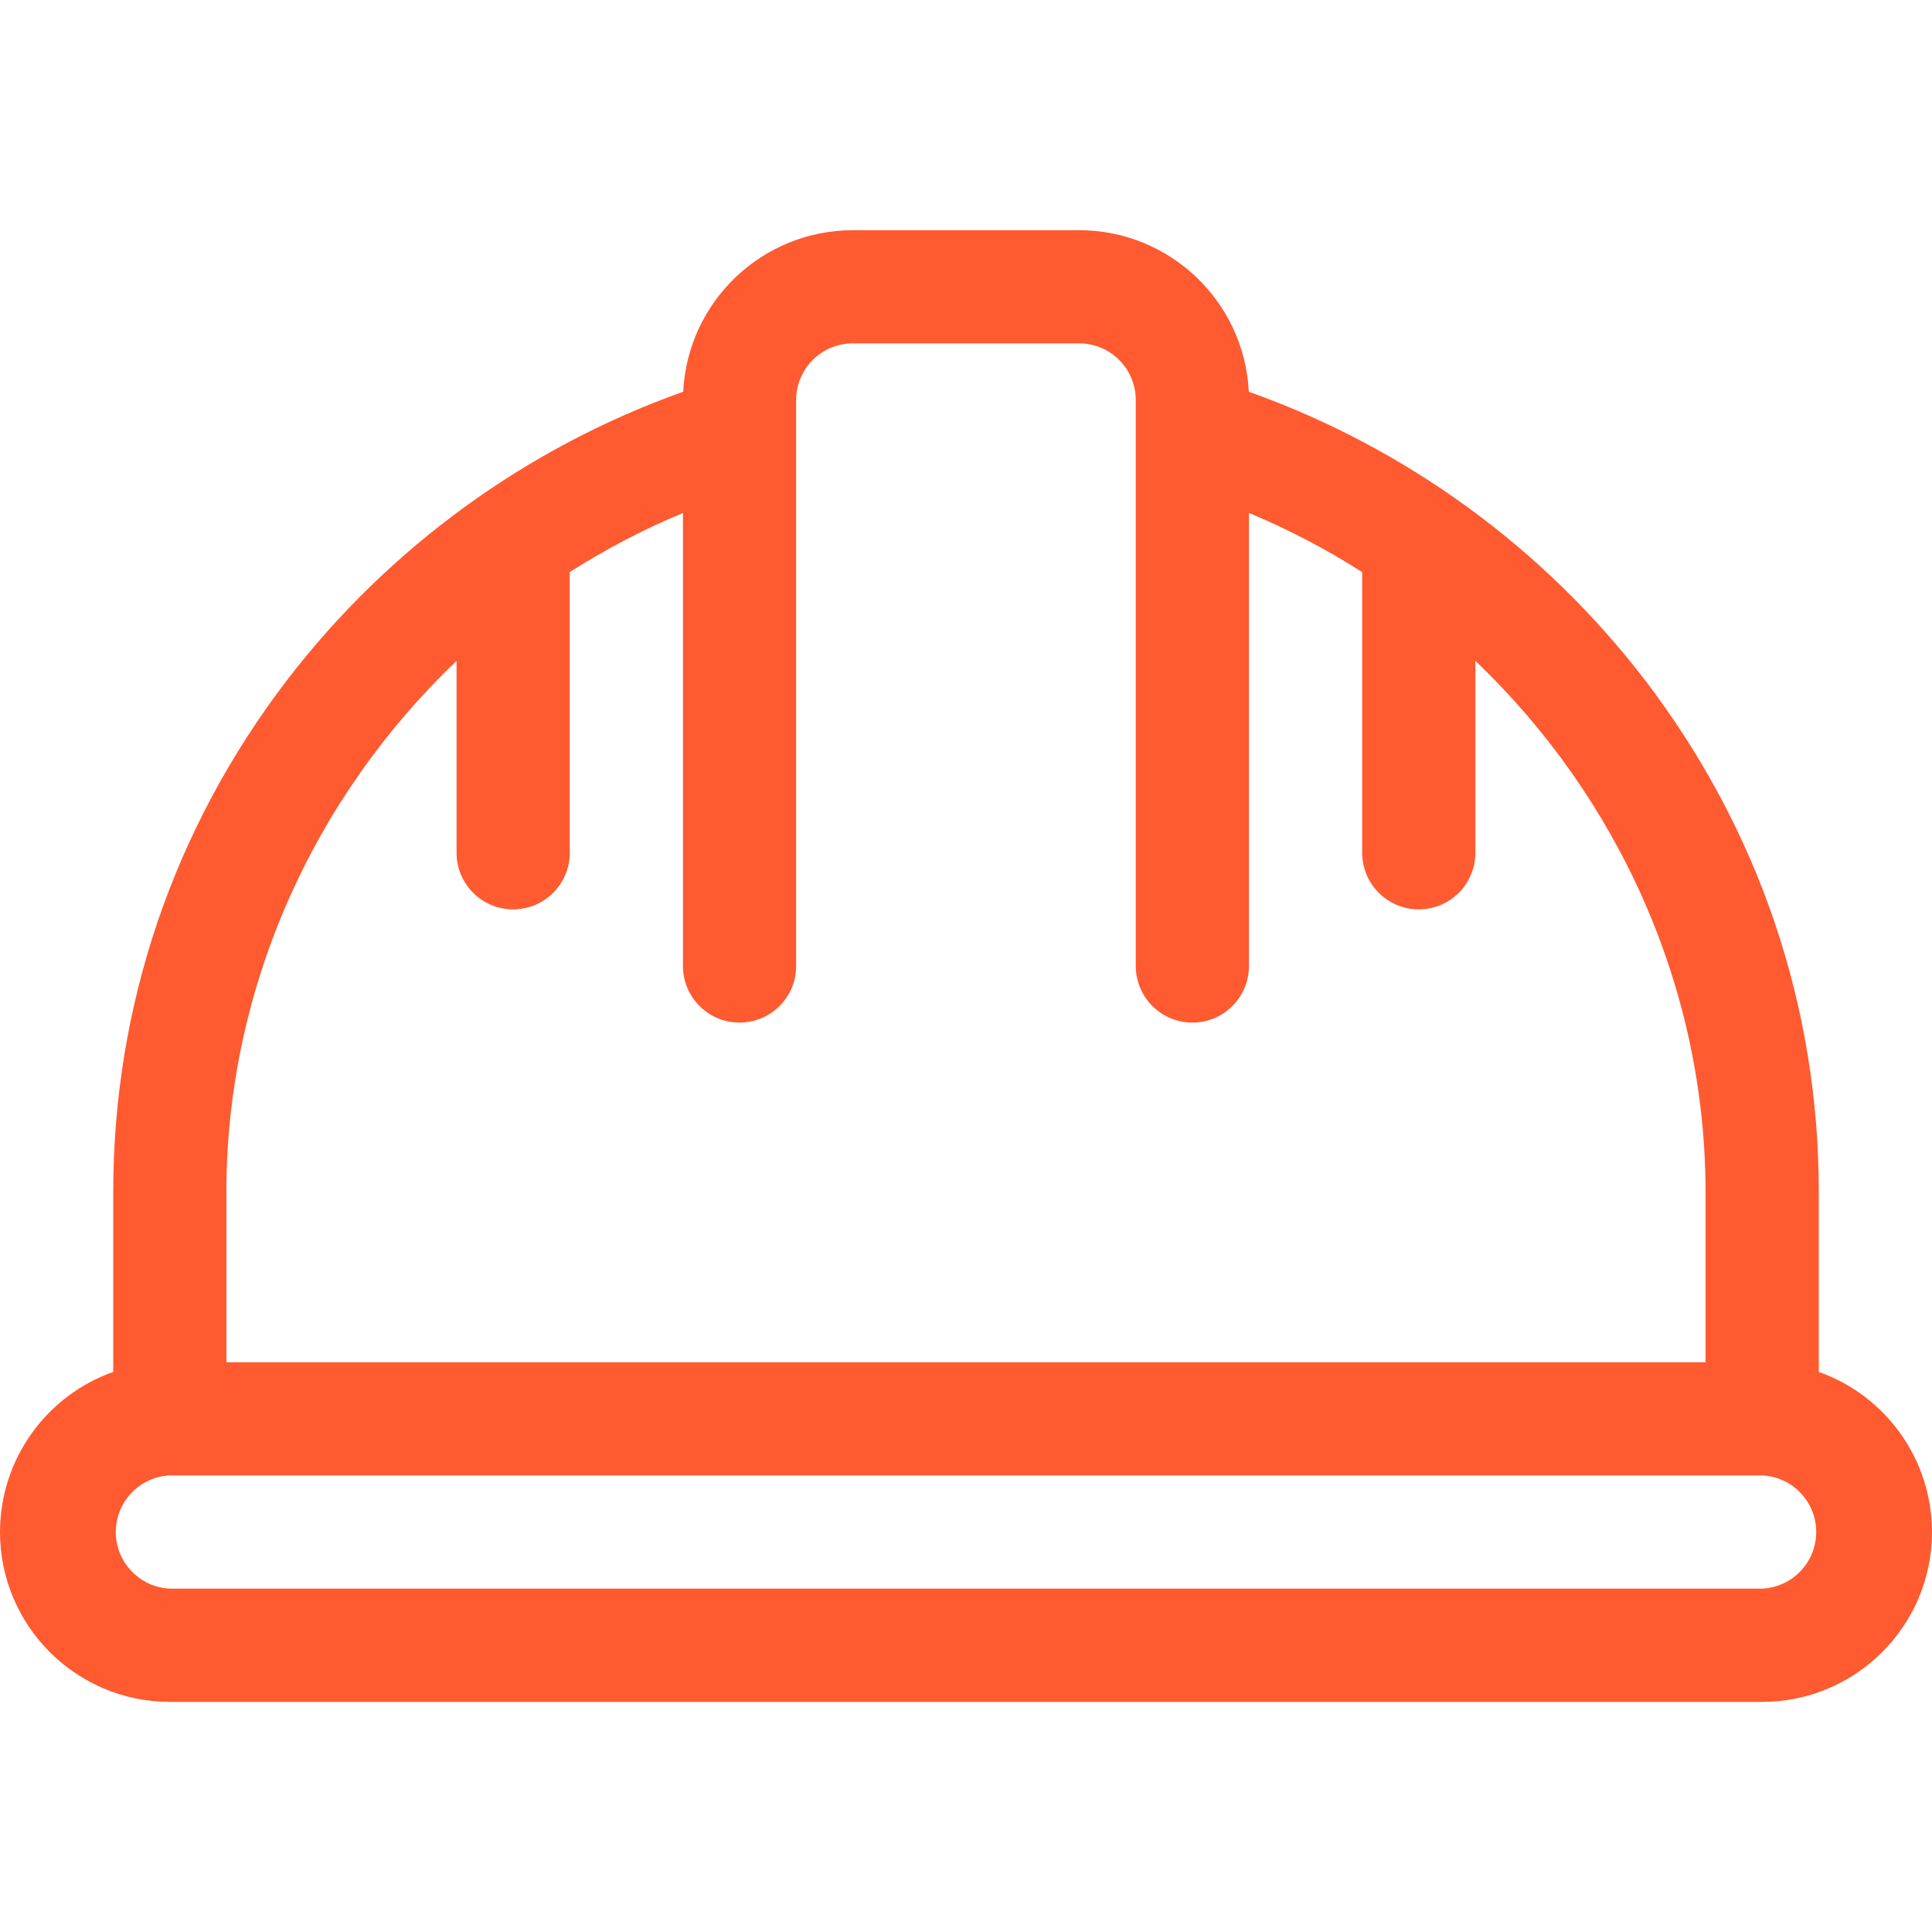
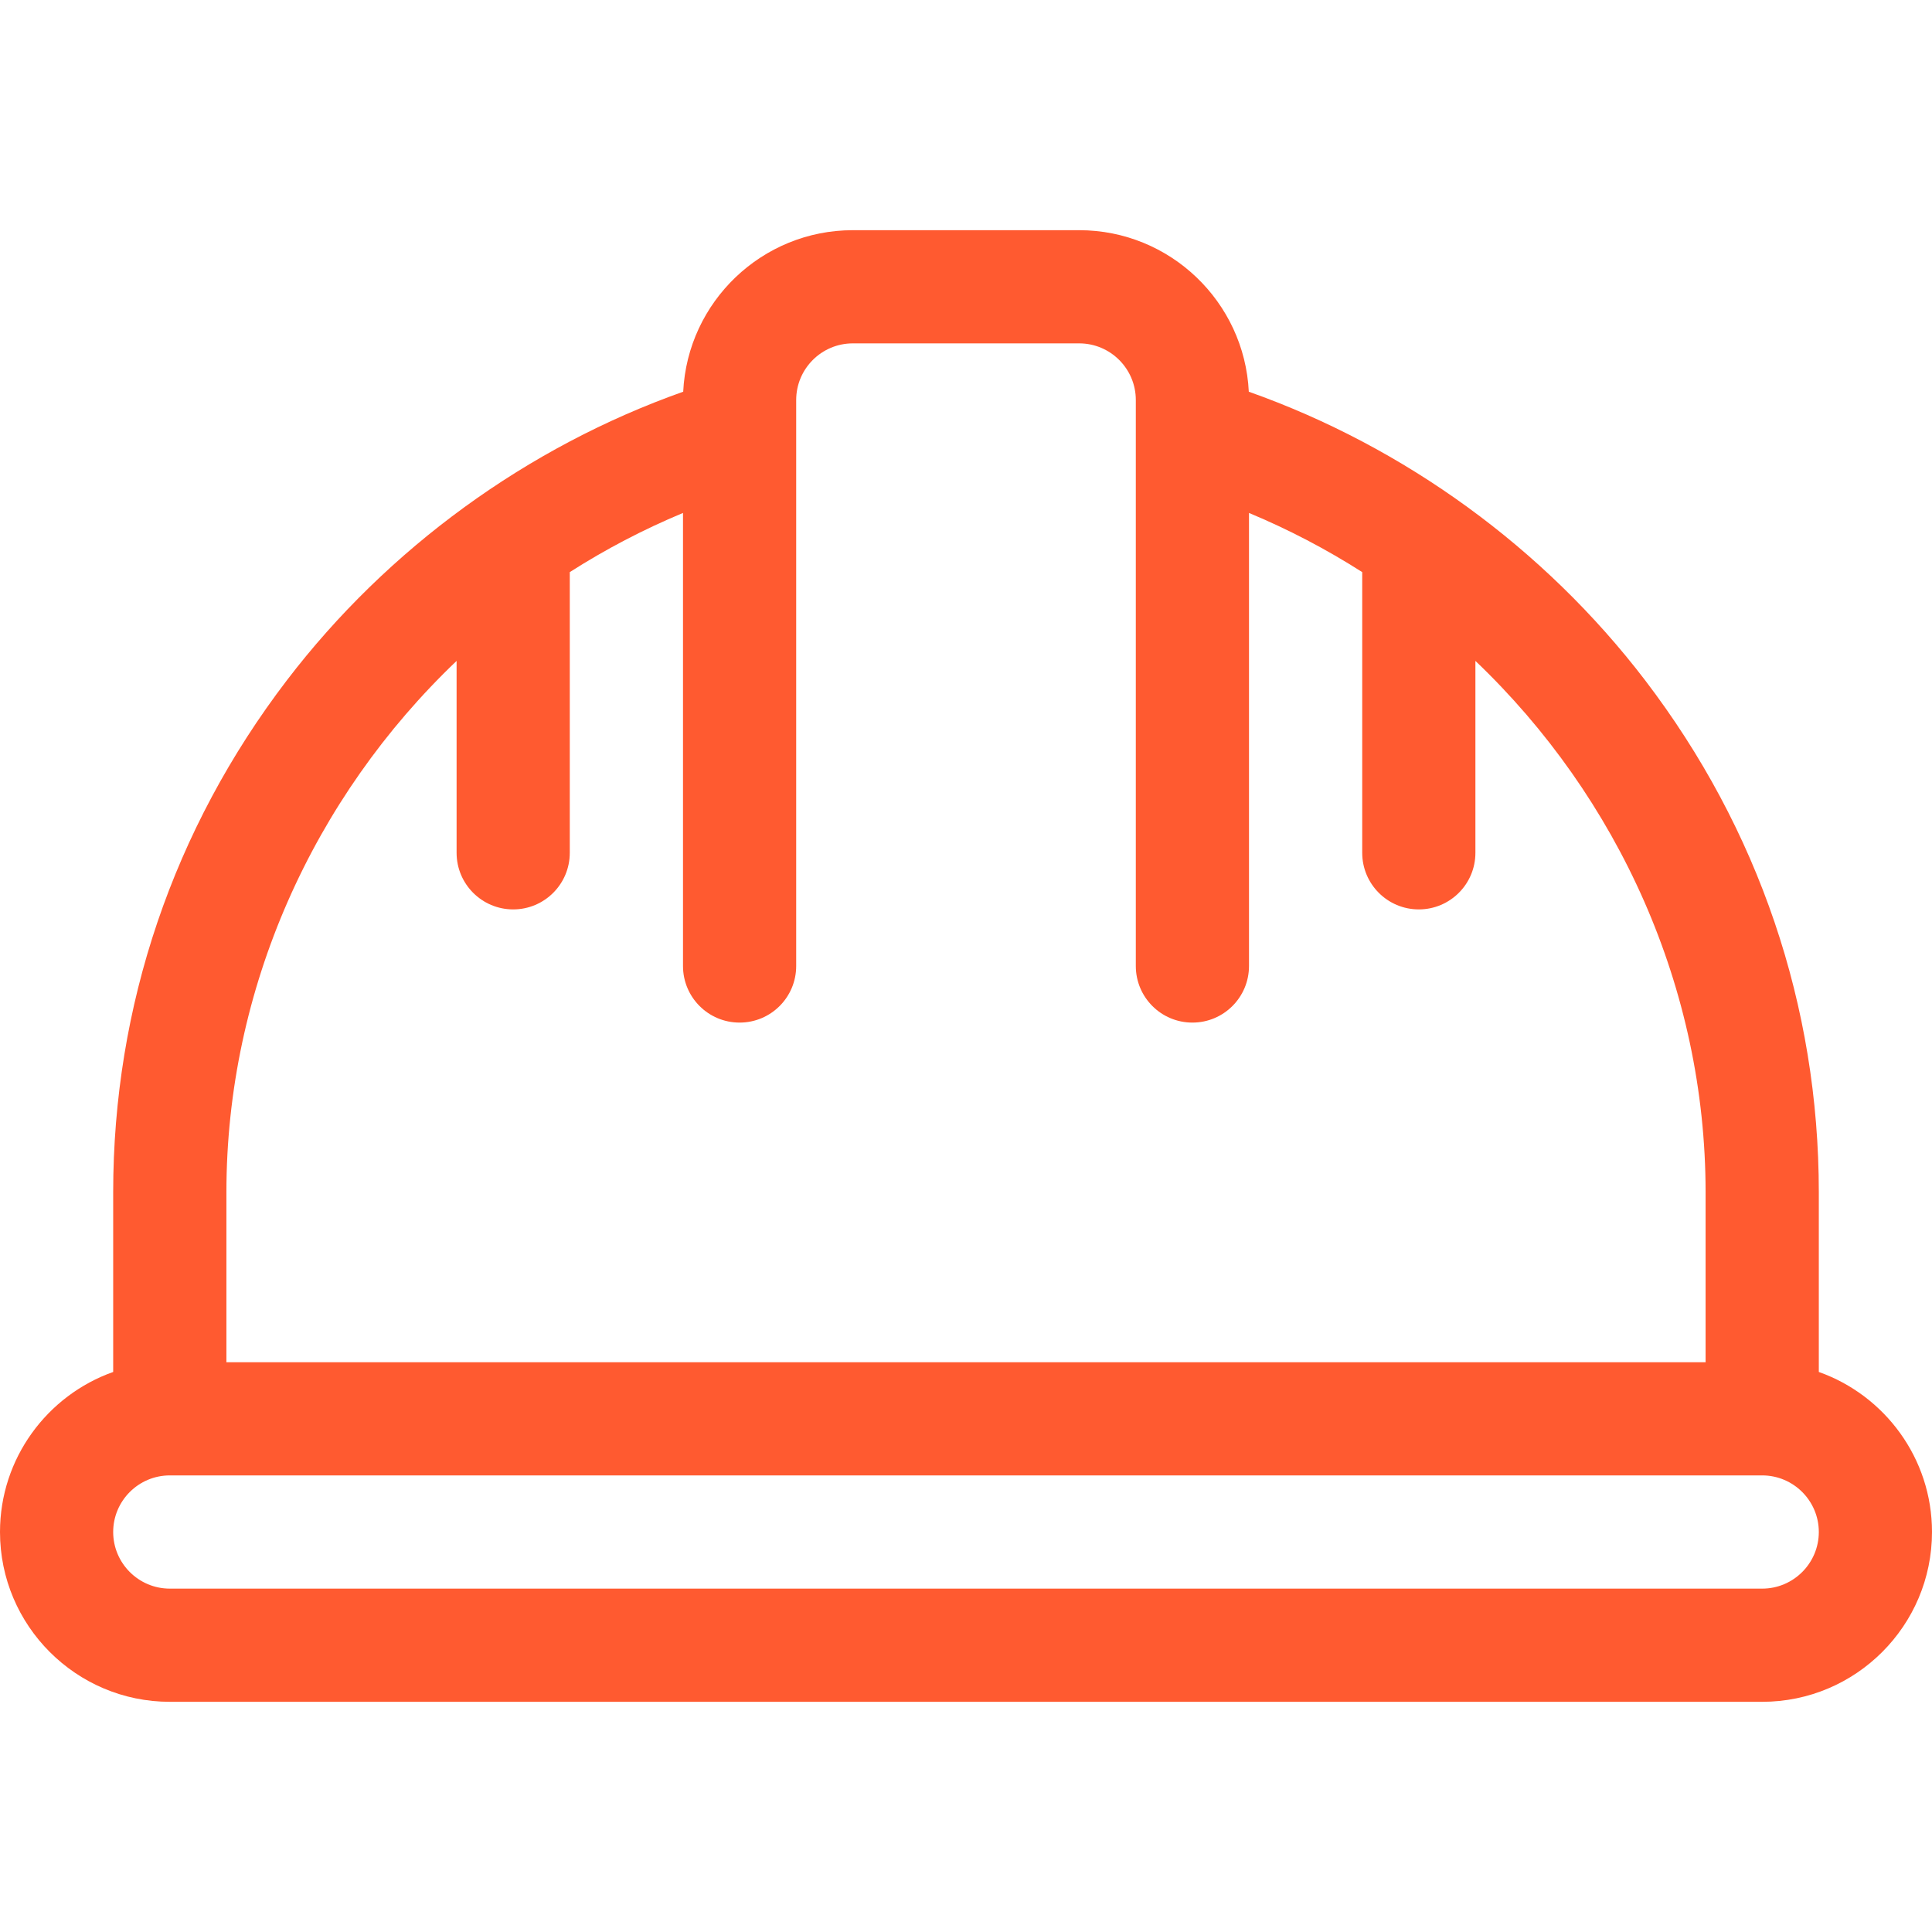
- <svg xmlns="http://www.w3.org/2000/svg" width="48" height="48" fill="none">
-   <path d="M45.188 34.086v-4.461c0-4.63-1.494-9.031-4.318-12.727a21.497 21.497 0 00-9.844-7.166 4.224 4.224 0 00-4.213-4.013h-5.625a4.224 4.224 0 00-4.214 4.013 21.497 21.497 0 00-9.844 7.166c-2.825 3.696-4.317 8.097-4.317 12.727v4.46A4.225 4.225 0 000 38.063a4.224 4.224 0 004.219 4.22H43.78A4.223 4.223 0 0048 38.061a4.225 4.225 0 00-2.813-3.976zM5.624 29.625c0-5.071 2.166-9.818 5.719-13.205v4.767a1.406 1.406 0 002.812 0v-6.973a18.292 18.292 0 012.813-1.47V24a1.406 1.406 0 002.812 0V10.775v-.837c0-.776.631-1.407 1.407-1.407h5.625c.775 0 1.406.631 1.406 1.406V24a1.406 1.406 0 002.812 0V12.744c.987.411 1.927.905 2.813 1.47v6.973a1.406 1.406 0 002.812 0V16.42c3.553 3.387 5.719 8.134 5.719 13.205v4.219H5.625v-4.219zm38.156 9.844H4.22a1.408 1.408 0 010-2.813H43.78a1.408 1.408 0 010 2.813z" fill="#FF5A30" />
+ <svg xmlns="http://www.w3.org/2000/svg" width="48" height="48" viewBox="0 0 48 48" fill="none">
+   <path d="M45.188 34.086V29.625C45.188 24.995 43.694 20.594 40.87 16.898C38.363 13.618 34.896 11.102 31.026 9.732C30.918 7.501 29.07 5.719 26.812 5.719H21.188C18.93 5.719 17.082 7.501 16.974 9.732C13.104 11.102 9.637 13.618 7.13 16.898C4.305 20.594 2.812 24.995 2.812 29.625V34.086C1.176 34.666 0 36.229 0 38.062C0 40.389 1.893 42.281 4.219 42.281H43.781C46.108 42.281 48 40.389 48 38.062C48 36.229 46.824 34.666 45.188 34.086ZM5.625 29.625C5.625 24.554 7.791 19.807 11.344 16.42V21.188C11.344 21.964 11.973 22.594 12.75 22.594C13.527 22.594 14.156 21.964 14.156 21.188V14.214C15.042 13.648 15.982 13.155 16.969 12.744V24C16.969 24.777 17.598 25.406 18.375 25.406C19.152 25.406 19.781 24.777 19.781 24V10.775C19.781 10.771 19.781 10.767 19.781 10.763V9.938C19.781 9.162 20.412 8.531 21.188 8.531H26.812C27.588 8.531 28.219 9.162 28.219 9.938V10.763C28.219 10.767 28.219 10.771 28.219 10.775V24C28.219 24.777 28.848 25.406 29.625 25.406C30.402 25.406 31.031 24.777 31.031 24V12.744C32.018 13.155 32.958 13.649 33.844 14.214V21.188C33.844 21.964 34.473 22.594 35.25 22.594C36.027 22.594 36.656 21.964 36.656 21.188V16.42C40.209 19.807 42.375 24.554 42.375 29.625V33.844H5.625V29.625ZM43.781 39.469H4.219C3.443 39.469 2.812 38.838 2.812 38.062C2.812 37.287 3.443 36.656 4.219 36.656H43.781C44.557 36.656 45.188 37.287 45.188 38.062C45.188 38.838 44.557 39.469 43.781 39.469Z" fill="#FF5A30" />
</svg>
